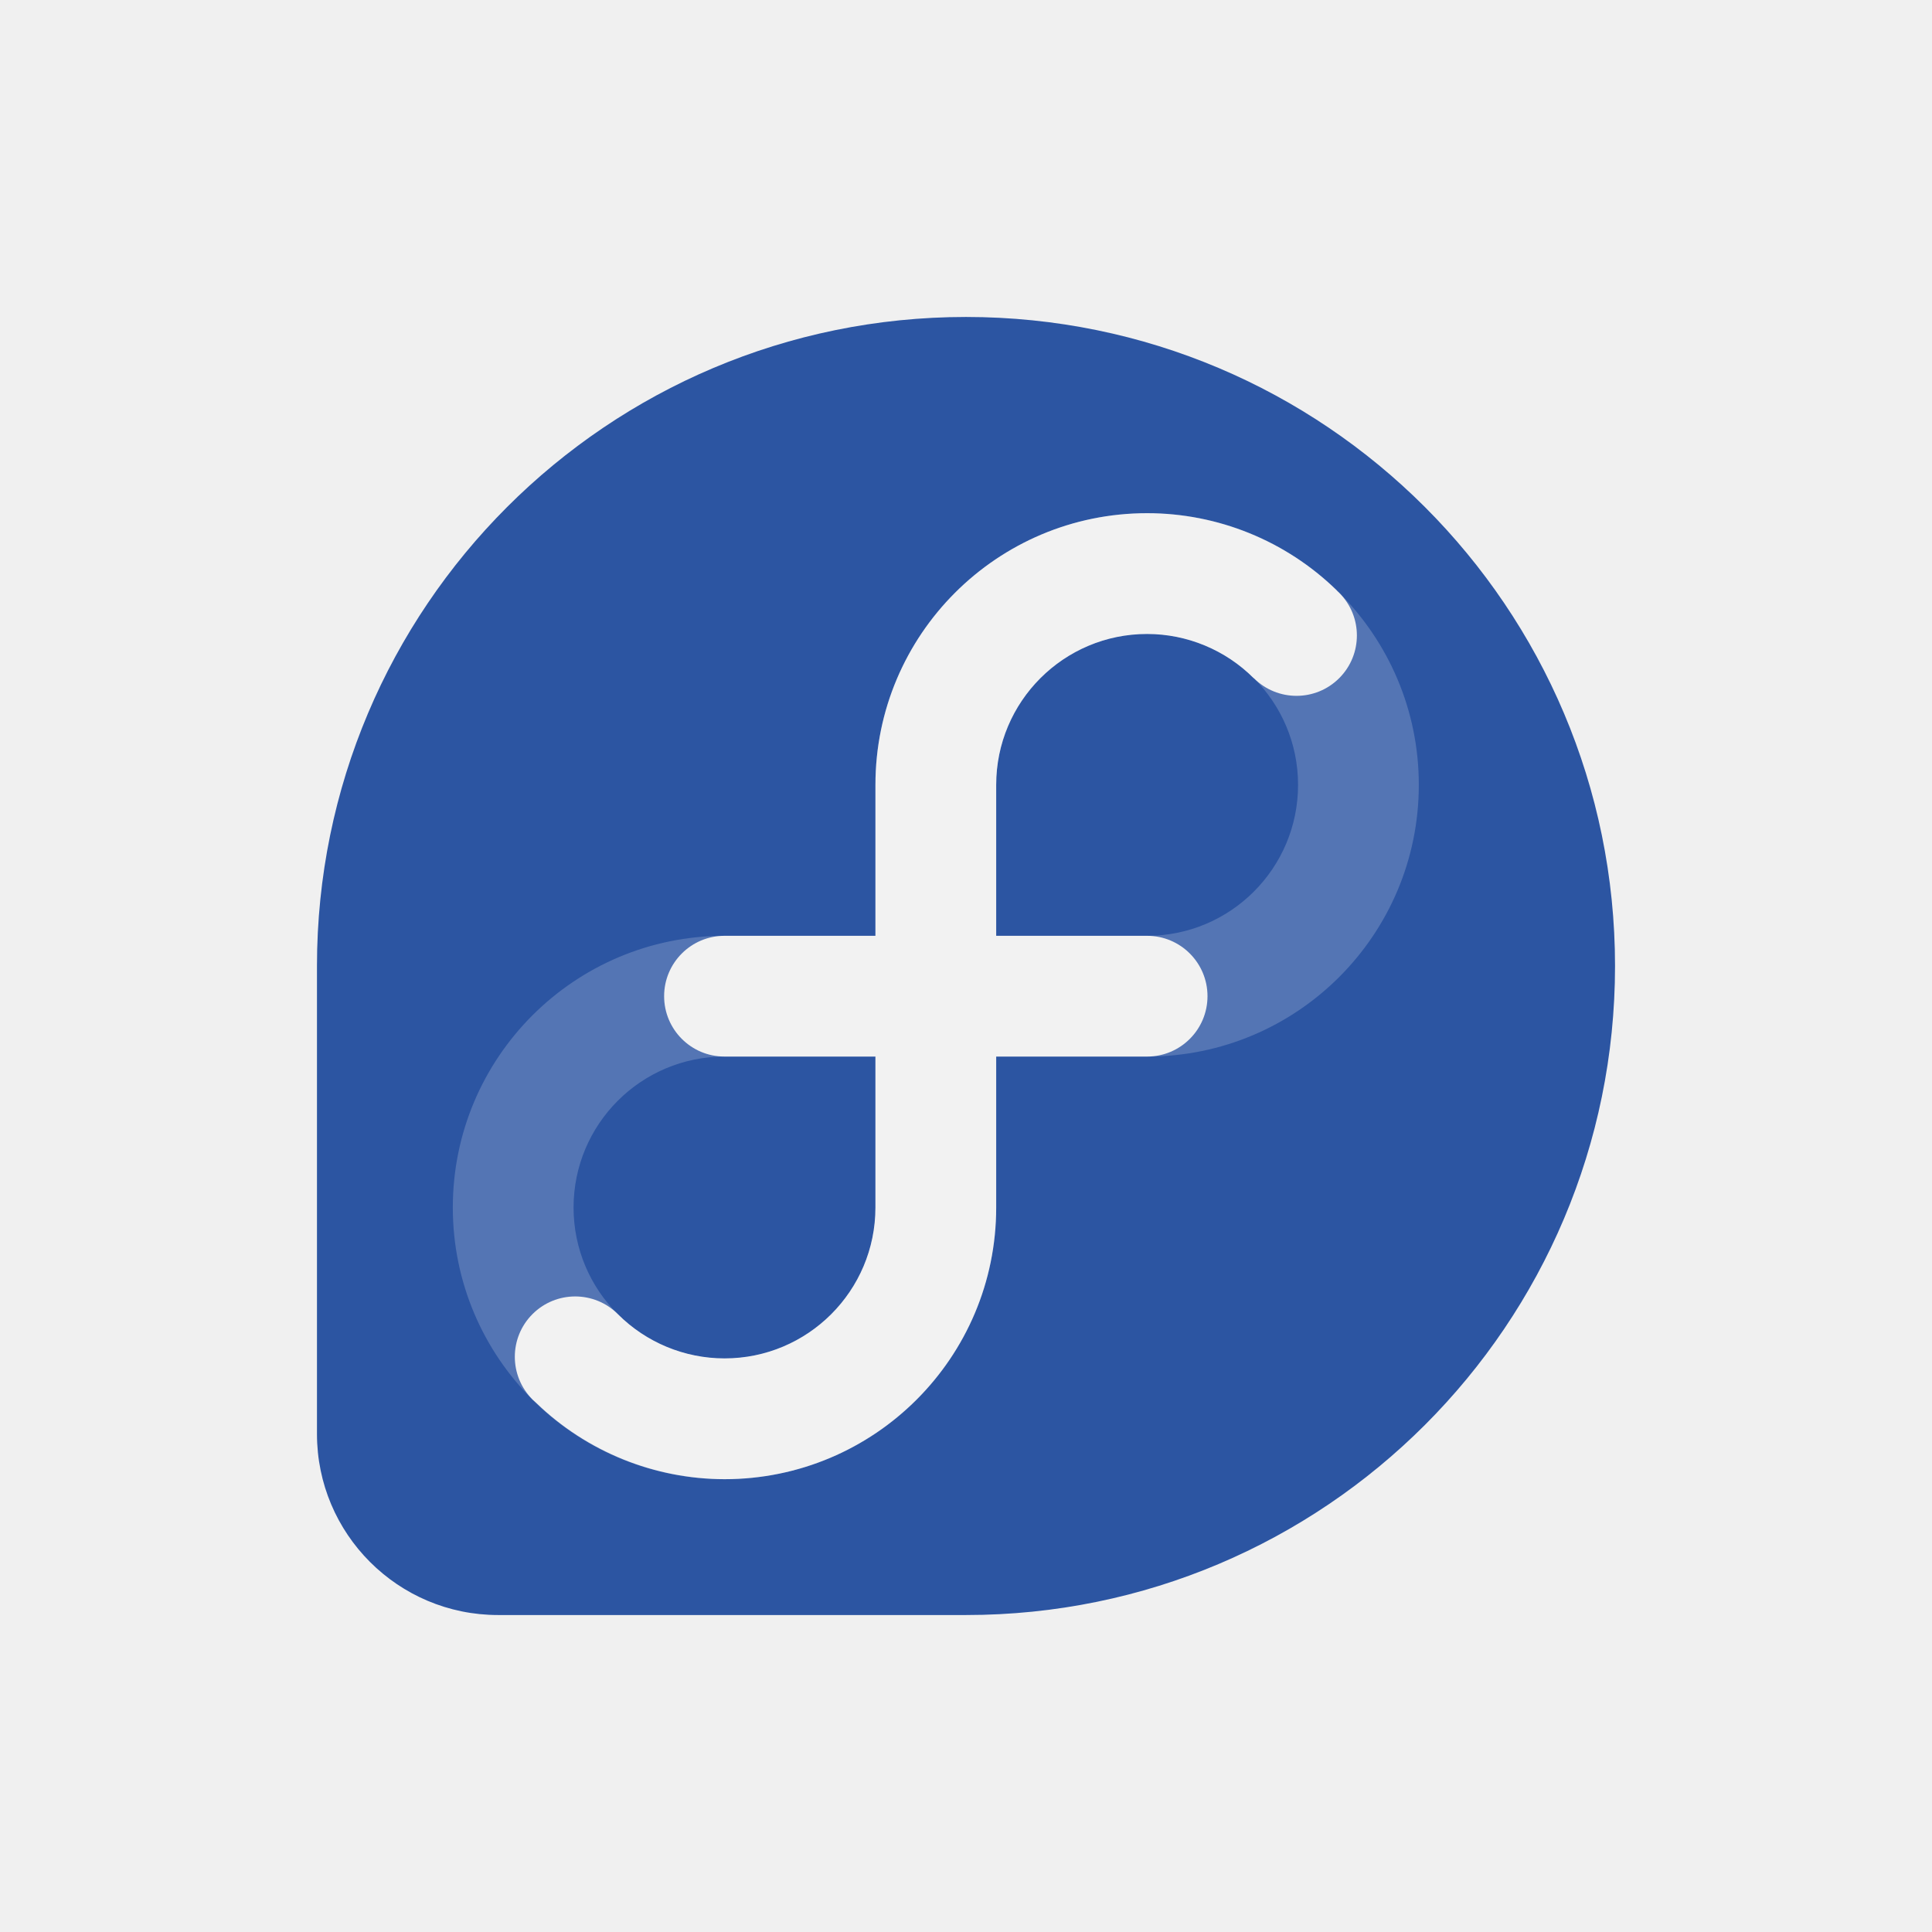
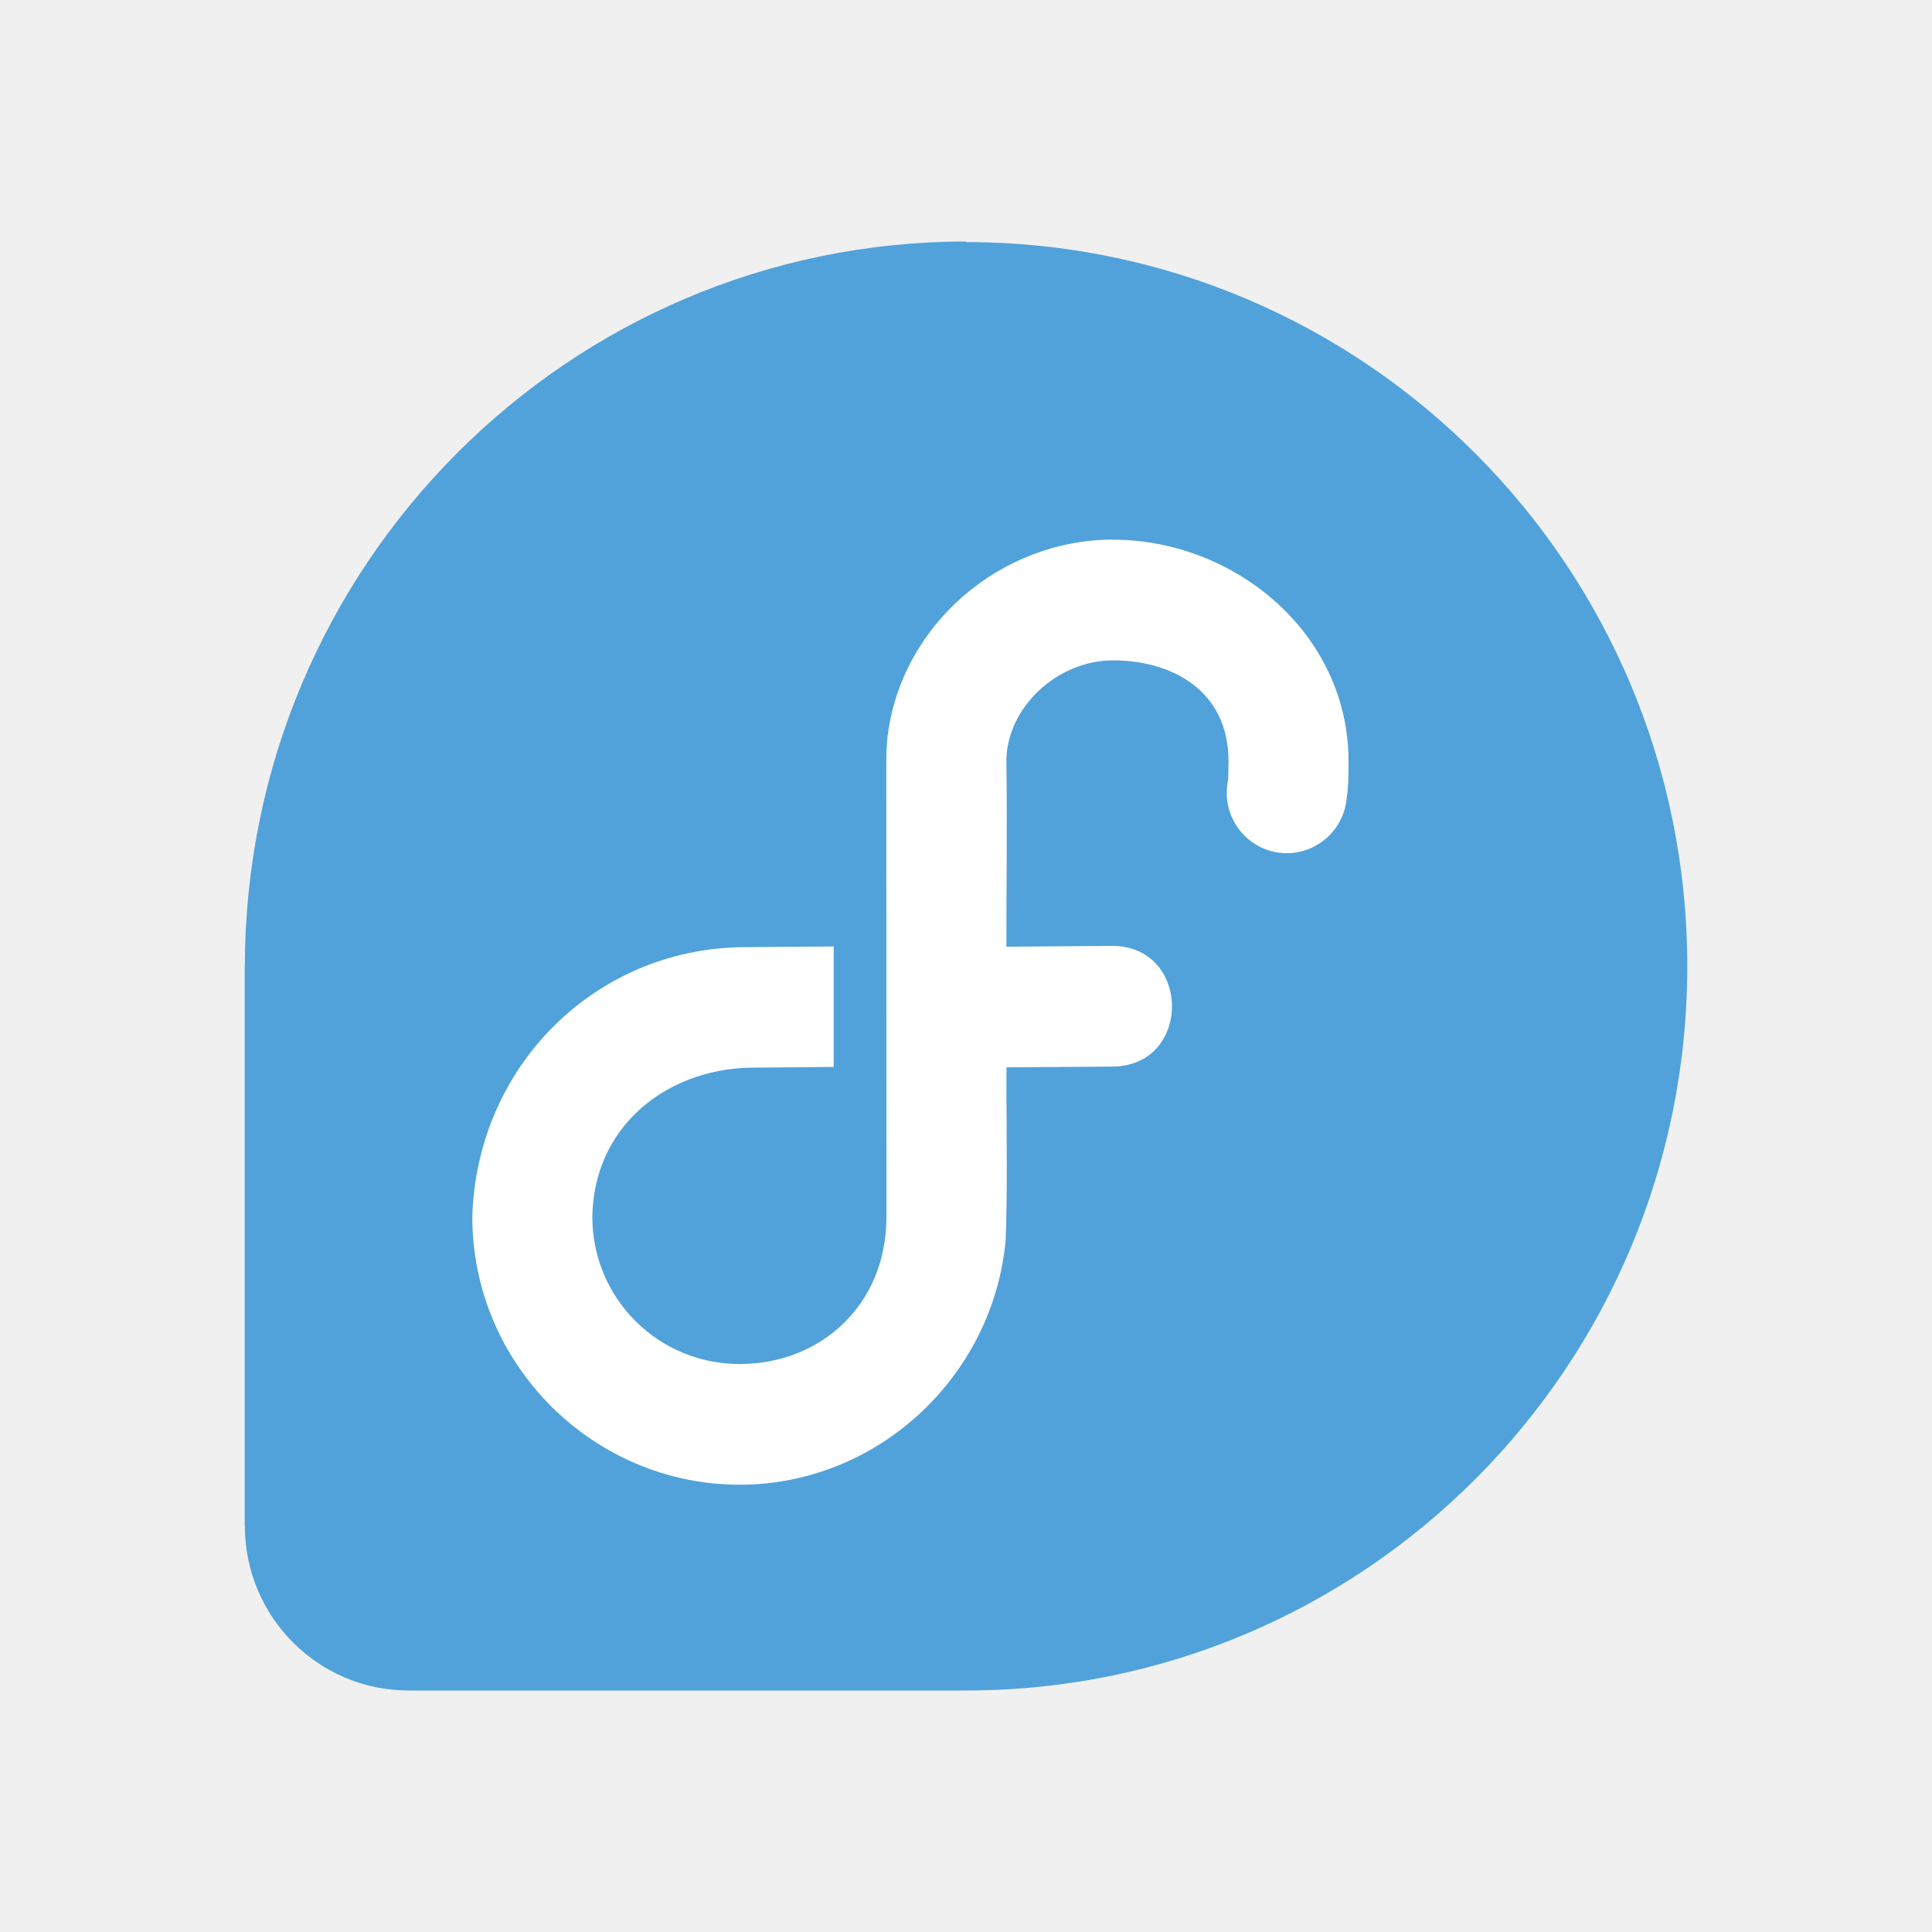
- <svg xmlns="http://www.w3.org/2000/svg" width="128" height="128" viewBox="0 0 128 128" id="svg2" version="1.1">
-   <defs id="defs4" />
-   <g id="layer1" transform="translate(0,-924.3622)" style="display:inline">
-     <path style="fill:#2c55a2;fill-opacity:1;stroke:none;stroke-width:16;stroke-miterlimit:4;stroke-dasharray:none;stroke-opacity:1" d="m 64,945.362 a 43,43 0 0 0 -43,43 l 0,31 a 12,12 0 0 0 12,12 l 31,0 a 43,43 0 0 0 43,-43 43,43 0 0 0 -43,-43 z" id="path4439" />
-   </g>
-   <g id="layer2" style="display:inline">
-     <path style="fill:#5475b4;fill-opacity:1;stroke:none;stroke-width:16;stroke-miterlimit:4;stroke-dasharray:none;stroke-opacity:1" d="M 76,34 A 18,18 0 0 0 58,52 l 0,10 -10,0 A 18,18 0 0 0 30,80 18,18 0 0 0 48,98 18,18 0 0 0 66,80 l 0,-10 10,0 A 18,18 0 0 0 94,52 18,18 0 0 0 76,34 Z m 0,8 A 10,10 0 0 1 86,52 10,10 0 0 1 76,62 L 66,62 66,52 A 10,10 0 0 1 76,42 Z m -28,28 10,0 0,10 A 10,10 0 0 1 48,90 10,10 0 0 1 38,80 10,10 0 0 1 48,70 Z" id="path4266" />
-   </g>
-   <g id="layer3">
-     <path style="fill:#f2f2f2;fill-opacity:1;stroke:none;stroke-width:16;stroke-miterlimit:4;stroke-dasharray:none;stroke-opacity:1" d="M 76,34 A 18,18 0 0 0 58,52 l 0,10 -10,0 a 4,4 0 0 0 -4,4 4,4 0 0 0 4,4 l 10,0 0,10 a 10,10 0 0 1 -10,9.998 10,10 0 0 1 -7.051,-2.918 4,4 0 0 0 -0.014,-0.016 4,4 0 0 0 -5.656,0 4,4 0 0 0 0,5.656 4,4 0 0 0 0.25,0.229 A 18,18 0 0 0 48,98 18,18 0 0 0 66,80 l 0,-10 10,0 a 4,4 0 0 0 4,-4 4,4 0 0 0 -4,-4 l -10,0 0,-10 a 10,10 0 0 1 10,-9.998 10,10 0 0 1 7.064,2.934 l 0.006,-0.006 a 4,4 0 0 0 5.656,0 4,4 0 0 0 0,-5.656 4,4 0 0 0 -0.1,-0.094 18,18 0 0 0 -0.088,-0.092 A 18,18 0 0 0 76,34 Z" id="path4266-9" />
-   </g>
+ <svg xmlns="http://www.w3.org/2000/svg" viewBox="0 0 128 128" version="1.1" id="svg1">
+   <defs id="defs1" />
+   <circle style="fill:#ffffff;stroke-width:5.603" id="path2" cx="64" cy="64" r="40.649" />
+   <path d="M 64.033,16 C 37.647,16 16.271,37.472 16.223,63.979 h -0.009 v 37.141 h 0.009 C 16.236,107.131 21.089,112 27.08,112 h 36.944 c 26.391,-0.018 47.762,-21.487 47.762,-47.982 0,-26.508 -21.385,-47.98 -47.809,-47.98 z m 9.71,19.757 c 8.025,0 15.6,6.169 15.6,14.682 0,0.789 0.006,1.578 -0.125,2.474 -0.221,2.264 -2.281,3.892 -4.526,3.574 -2.242,-0.325 -3.766,-2.462 -3.349,-4.702 0.038,-0.256 0.05,-0.658 0.05,-1.346 0,-4.827 -3.93,-6.688 -7.646,-6.688 -3.716,0 -7.066,3.138 -7.072,6.688 0.063,4.106 0,8.177 0,12.283 l 6.899,-0.053 c 5.387,-0.111 5.45,8.033 0.063,7.995 l -6.956,0.05 c -0.018,3.305 0.024,2.706 0.009,4.371 0,0 0.056,4.038 -0.063,7.099 -0.834,8.995 -8.457,16.183 -17.619,16.183 -9.716,0 -17.717,-7.971 -17.717,-17.746 C 31.582,70.569 39.568,62.657 49.624,62.749 l 5.61,-0.042 v 7.98 l -5.61,0.05 h -0.027 c -5.527,0.164 -10.264,3.933 -10.353,9.877 a 9.731,9.731 0 0 0 9.761,9.755 c 5.402,0 9.725,-3.949 9.725,-9.743 l -0.009,-30.224 c 0.003,-0.563 0.021,-1.009 0.084,-1.625 0.911,-7.394 7.494,-13.027 14.948,-13.027 z m 0,0" fill="#51a2da" id="path1" style="stroke-width:0.762" />
</svg>
